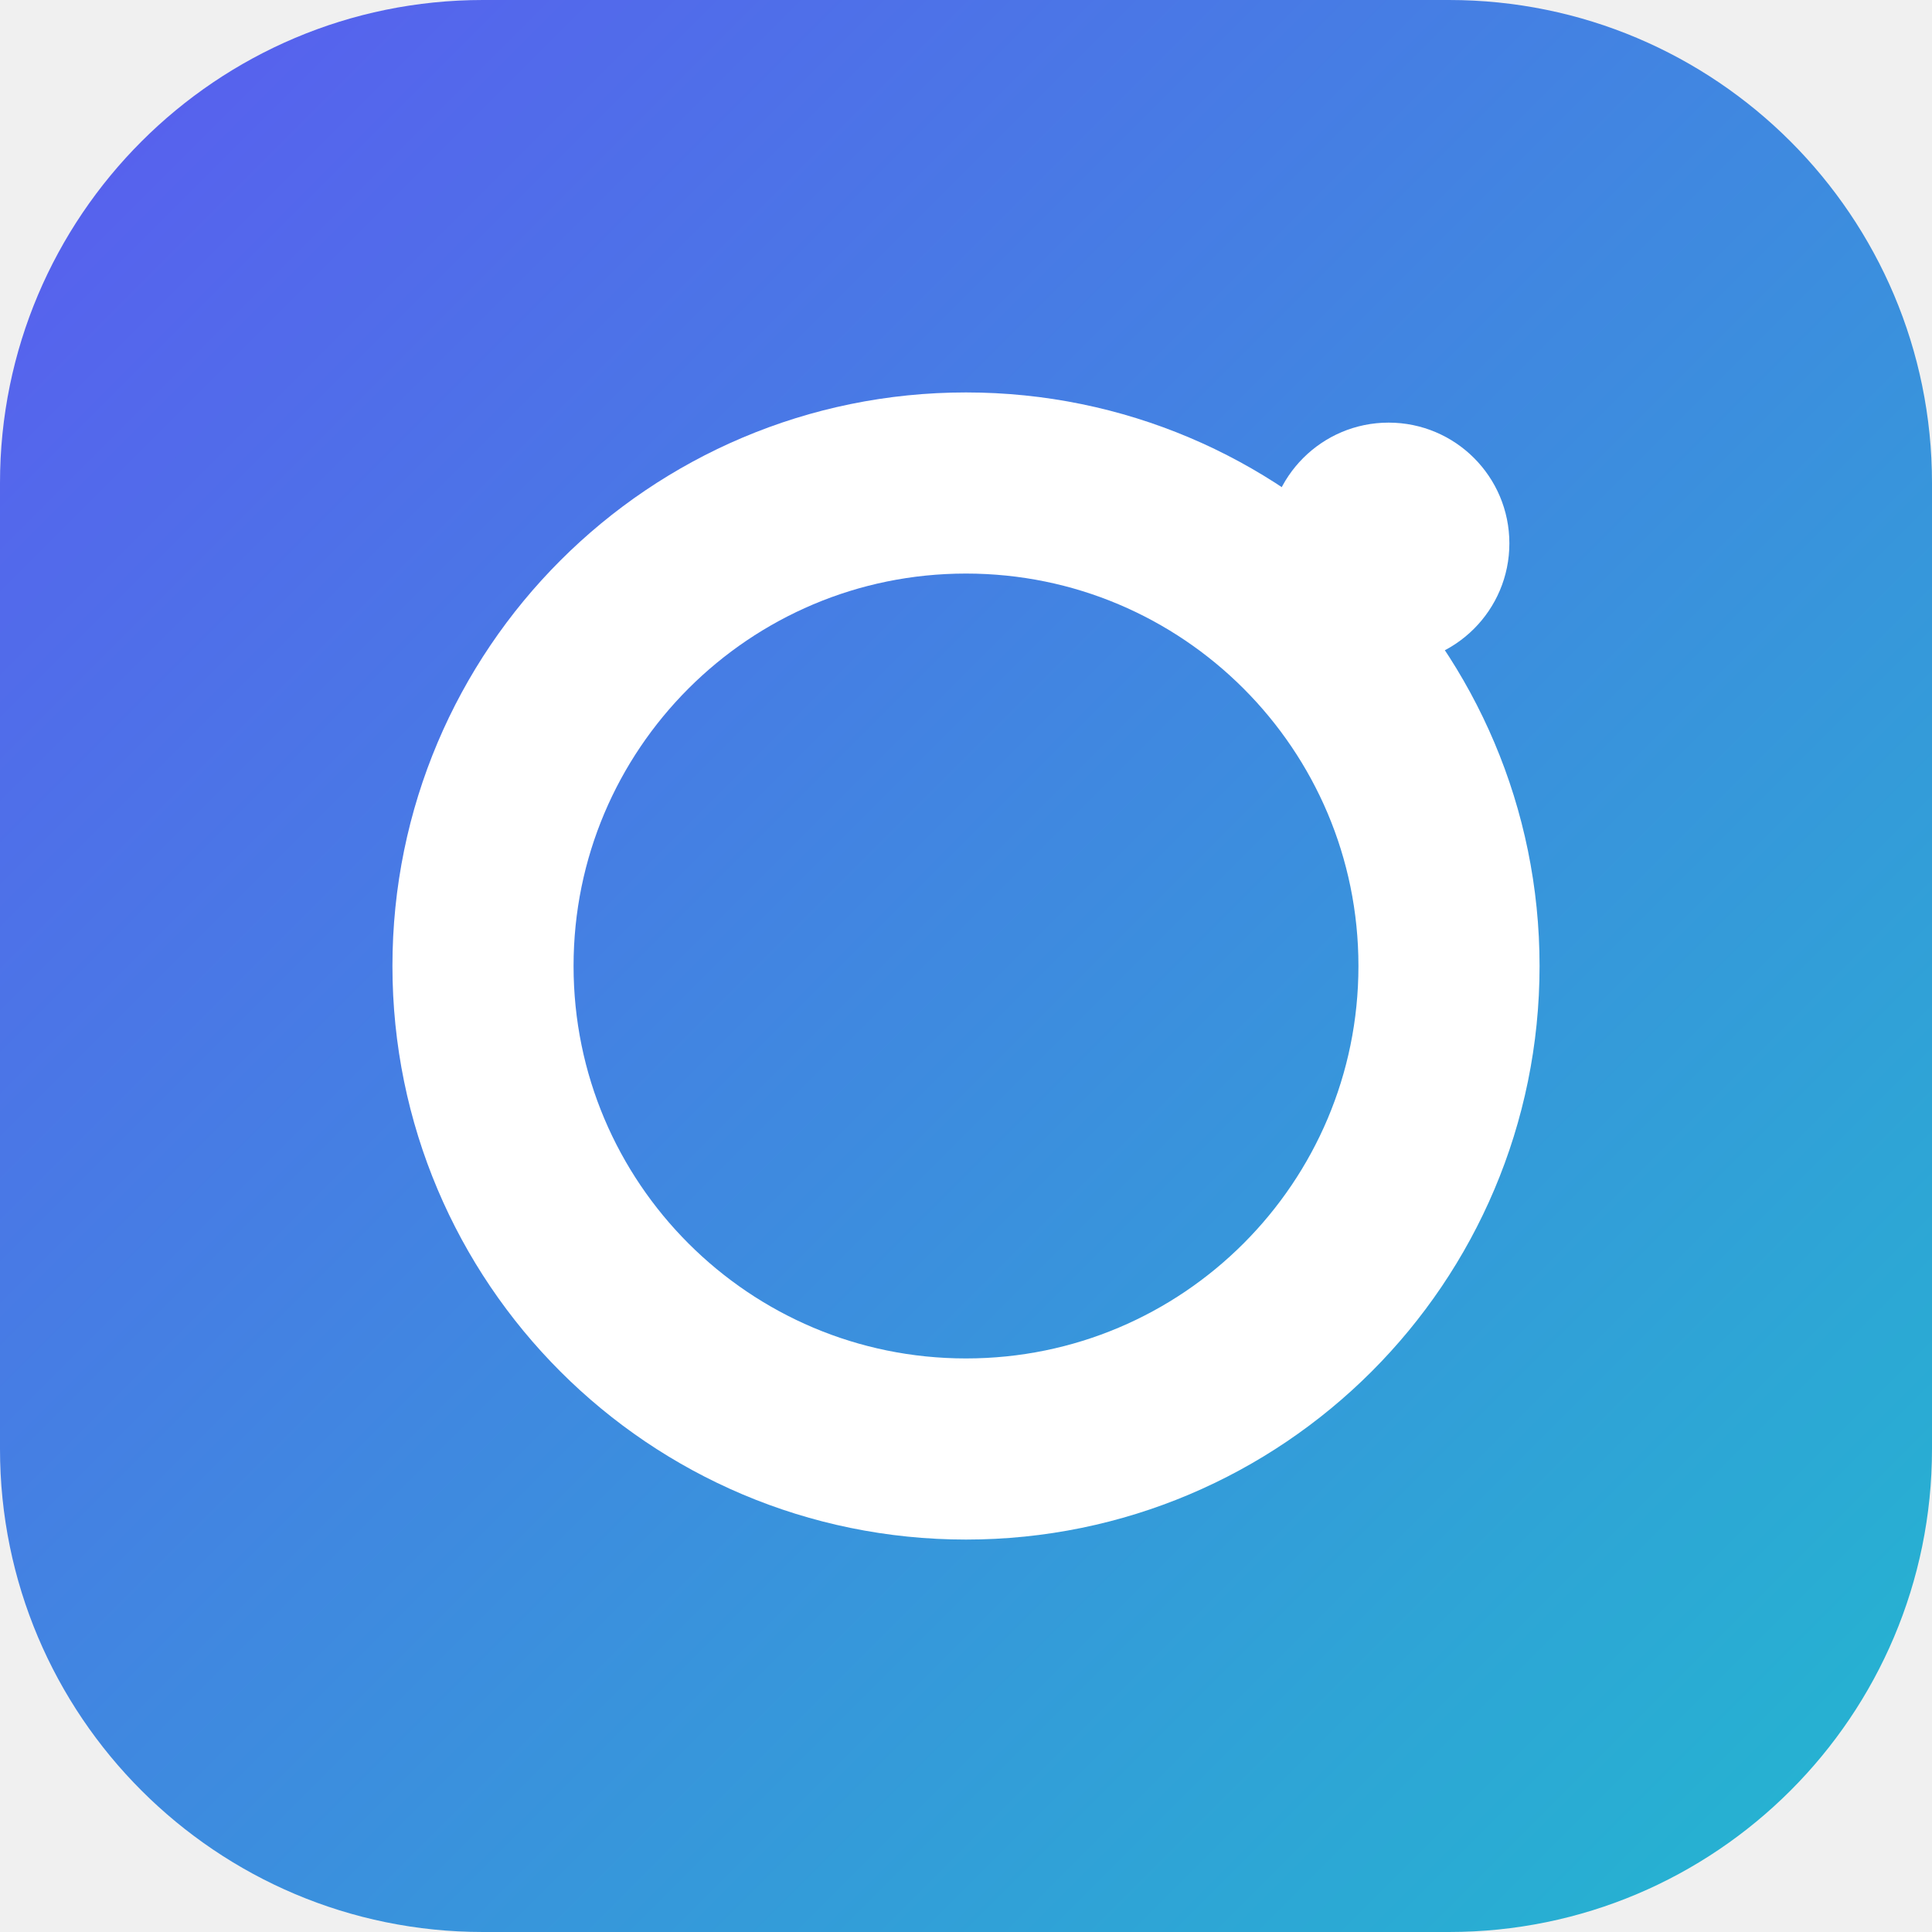
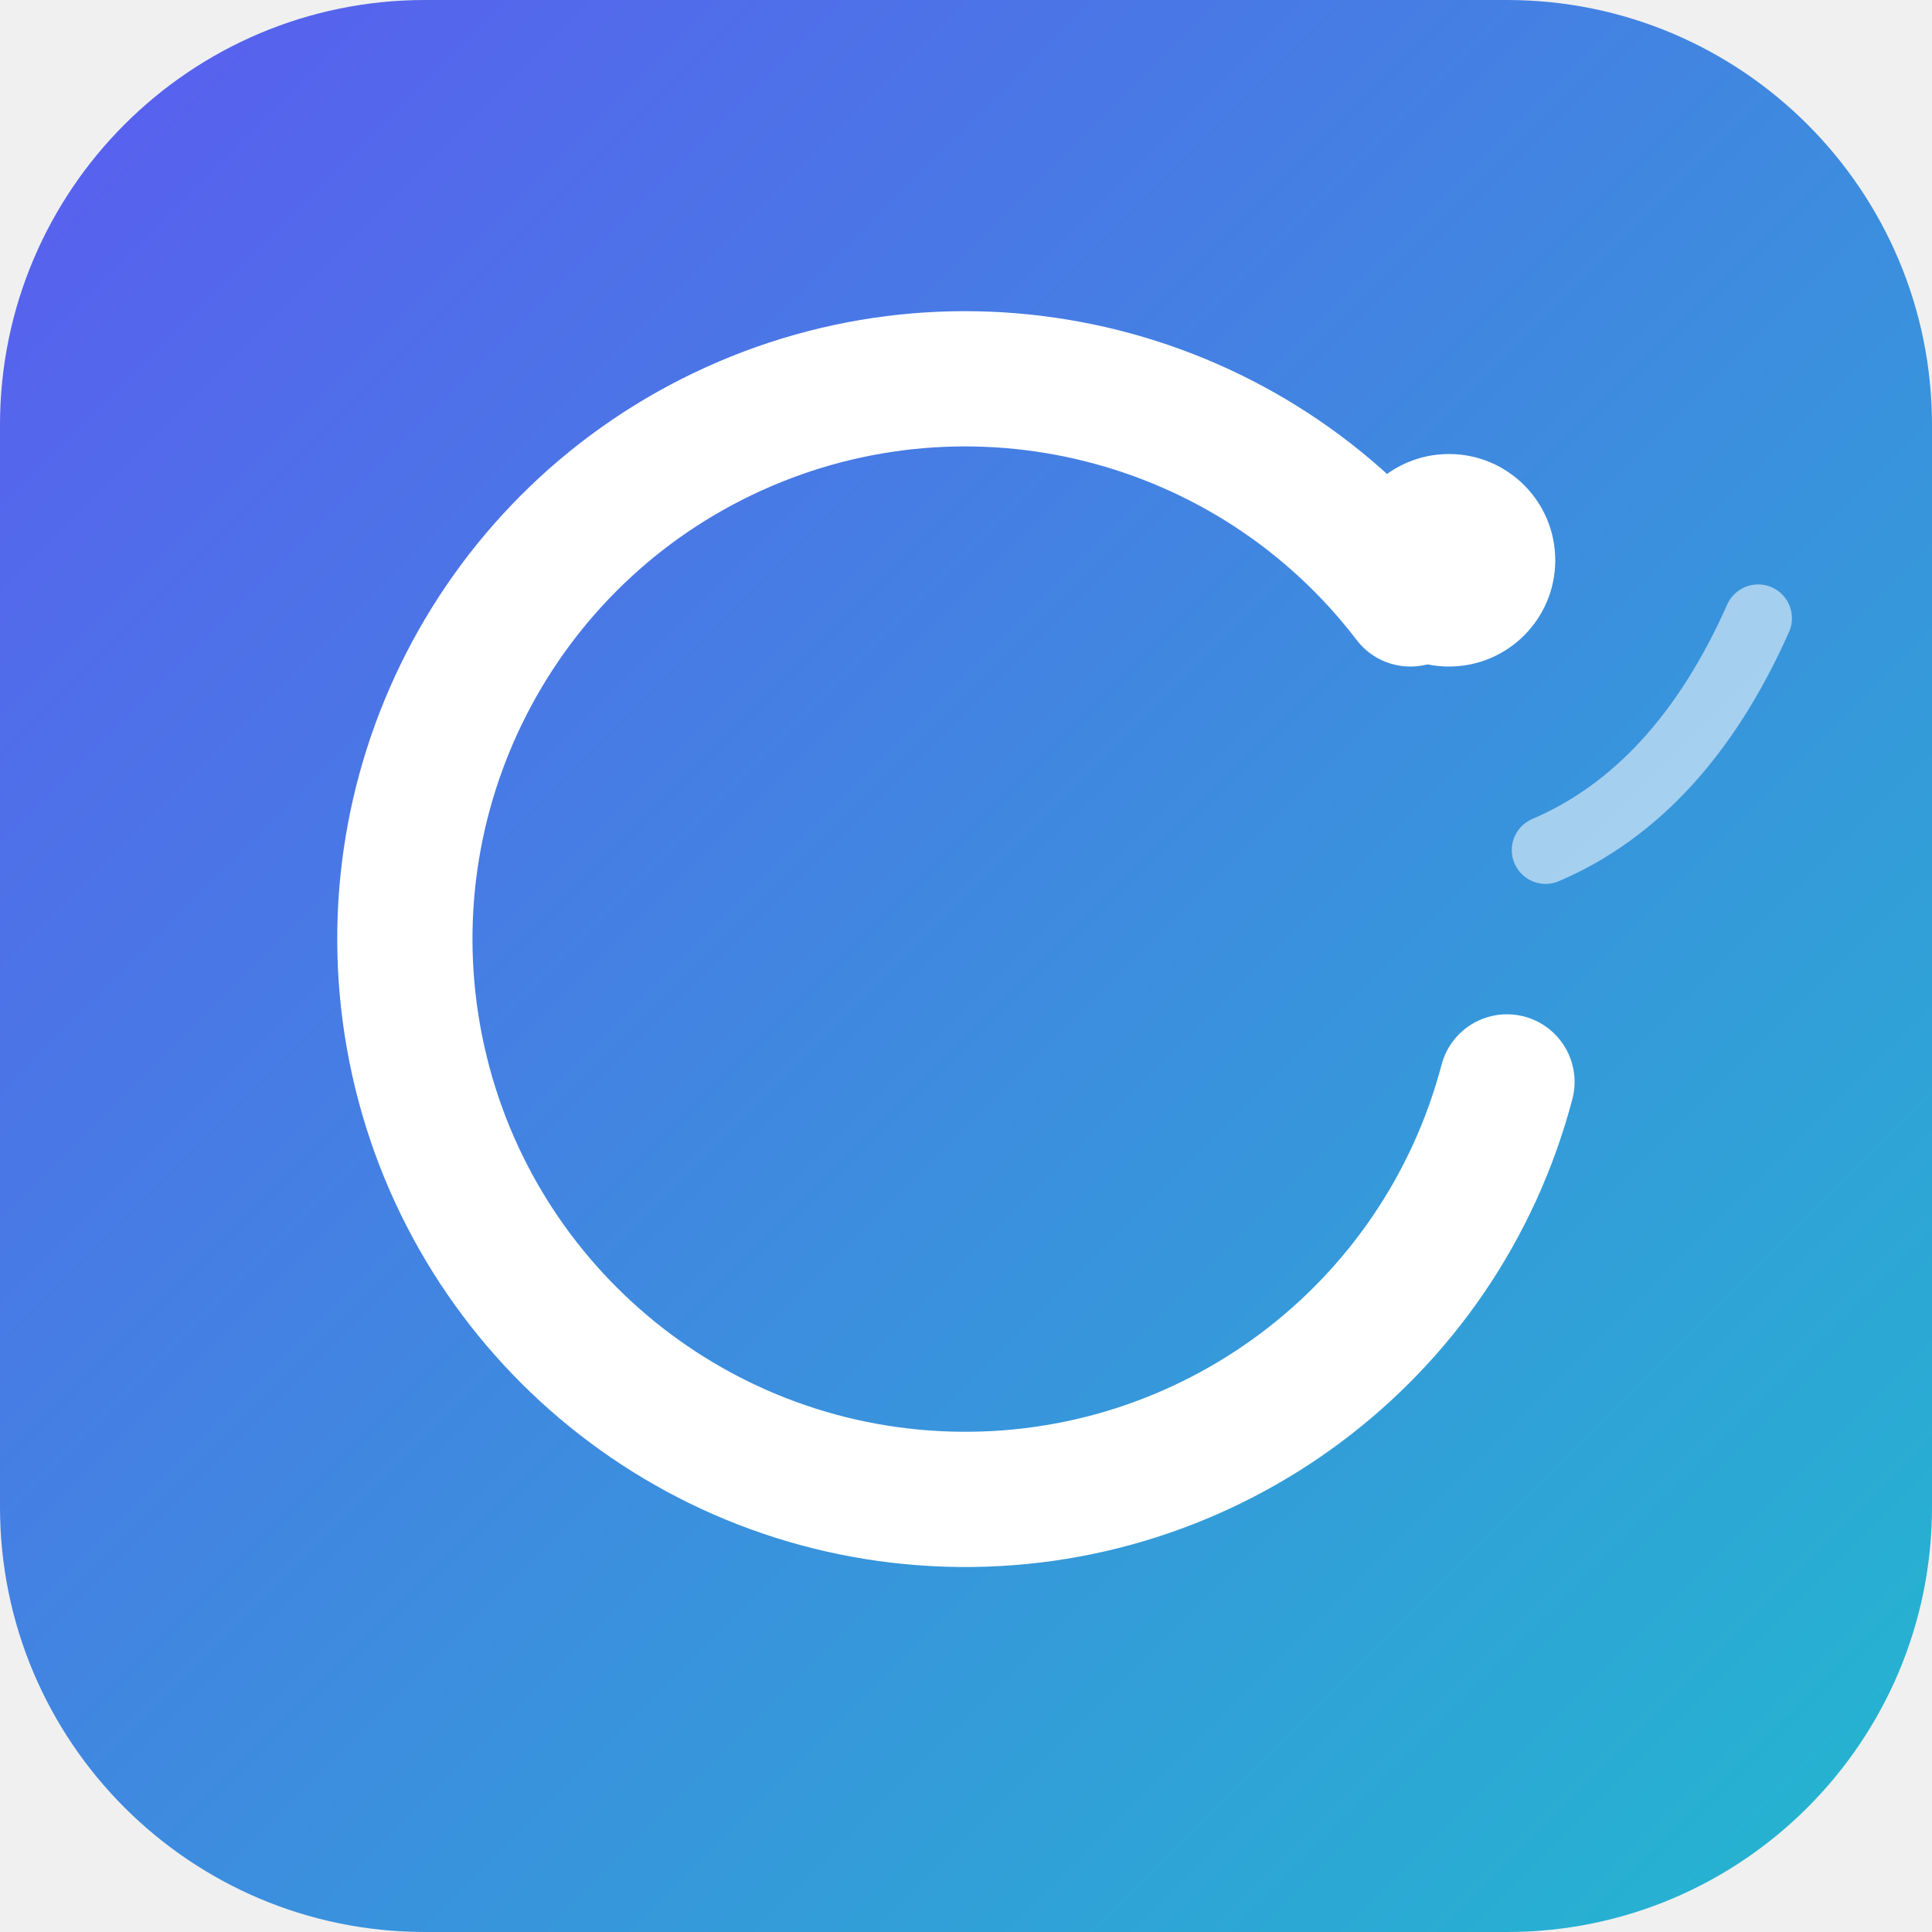
- <svg xmlns="http://www.w3.org/2000/svg" viewBox="0 0 64 64">
+ <svg xmlns="http://www.w3.org/2000/svg" viewBox="0 0 200 200">
  <defs>
-     <linearGradient id="grad" x1="0%" y1="0%" x2="100%" y2="100%">
-       <stop offset="0%" style="stop-color:#5b5bf0;stop-opacity:1" />
-       <stop offset="100%" style="stop-color:#22b8cf;stop-opacity:1" />
+     <linearGradient id="g" x1="0" y1="0" x2="1" y2="1">
+       <stop offset="0" stop-color="#5b5bf0" />
+       <stop offset="1" stop-color="#22b8cf" />
    </linearGradient>
  </defs>
-   <rect x="0" y="0" width="64" height="64" rx="16" fill="url(#grad)" />
-   <circle cx="32" cy="32" r="16" fill="none" stroke="white" stroke-width="6" />
-   <circle cx="46" cy="18" r="4" fill="white" />
+   <rect width="200" height="200" rx="44" fill="url(#g)" />
+   <path d="M146 62 A58 58 0 1 0 156 112" fill="none" stroke="#fff" stroke-width="14" stroke-linecap="round" />
+   <circle cx="150" cy="58" r="11" fill="#fff" />
+   <path d="M160 88 q14 -6 22 -24" fill="none" stroke="#fff" stroke-opacity=".55" stroke-width="7" stroke-linecap="round" />
</svg>
